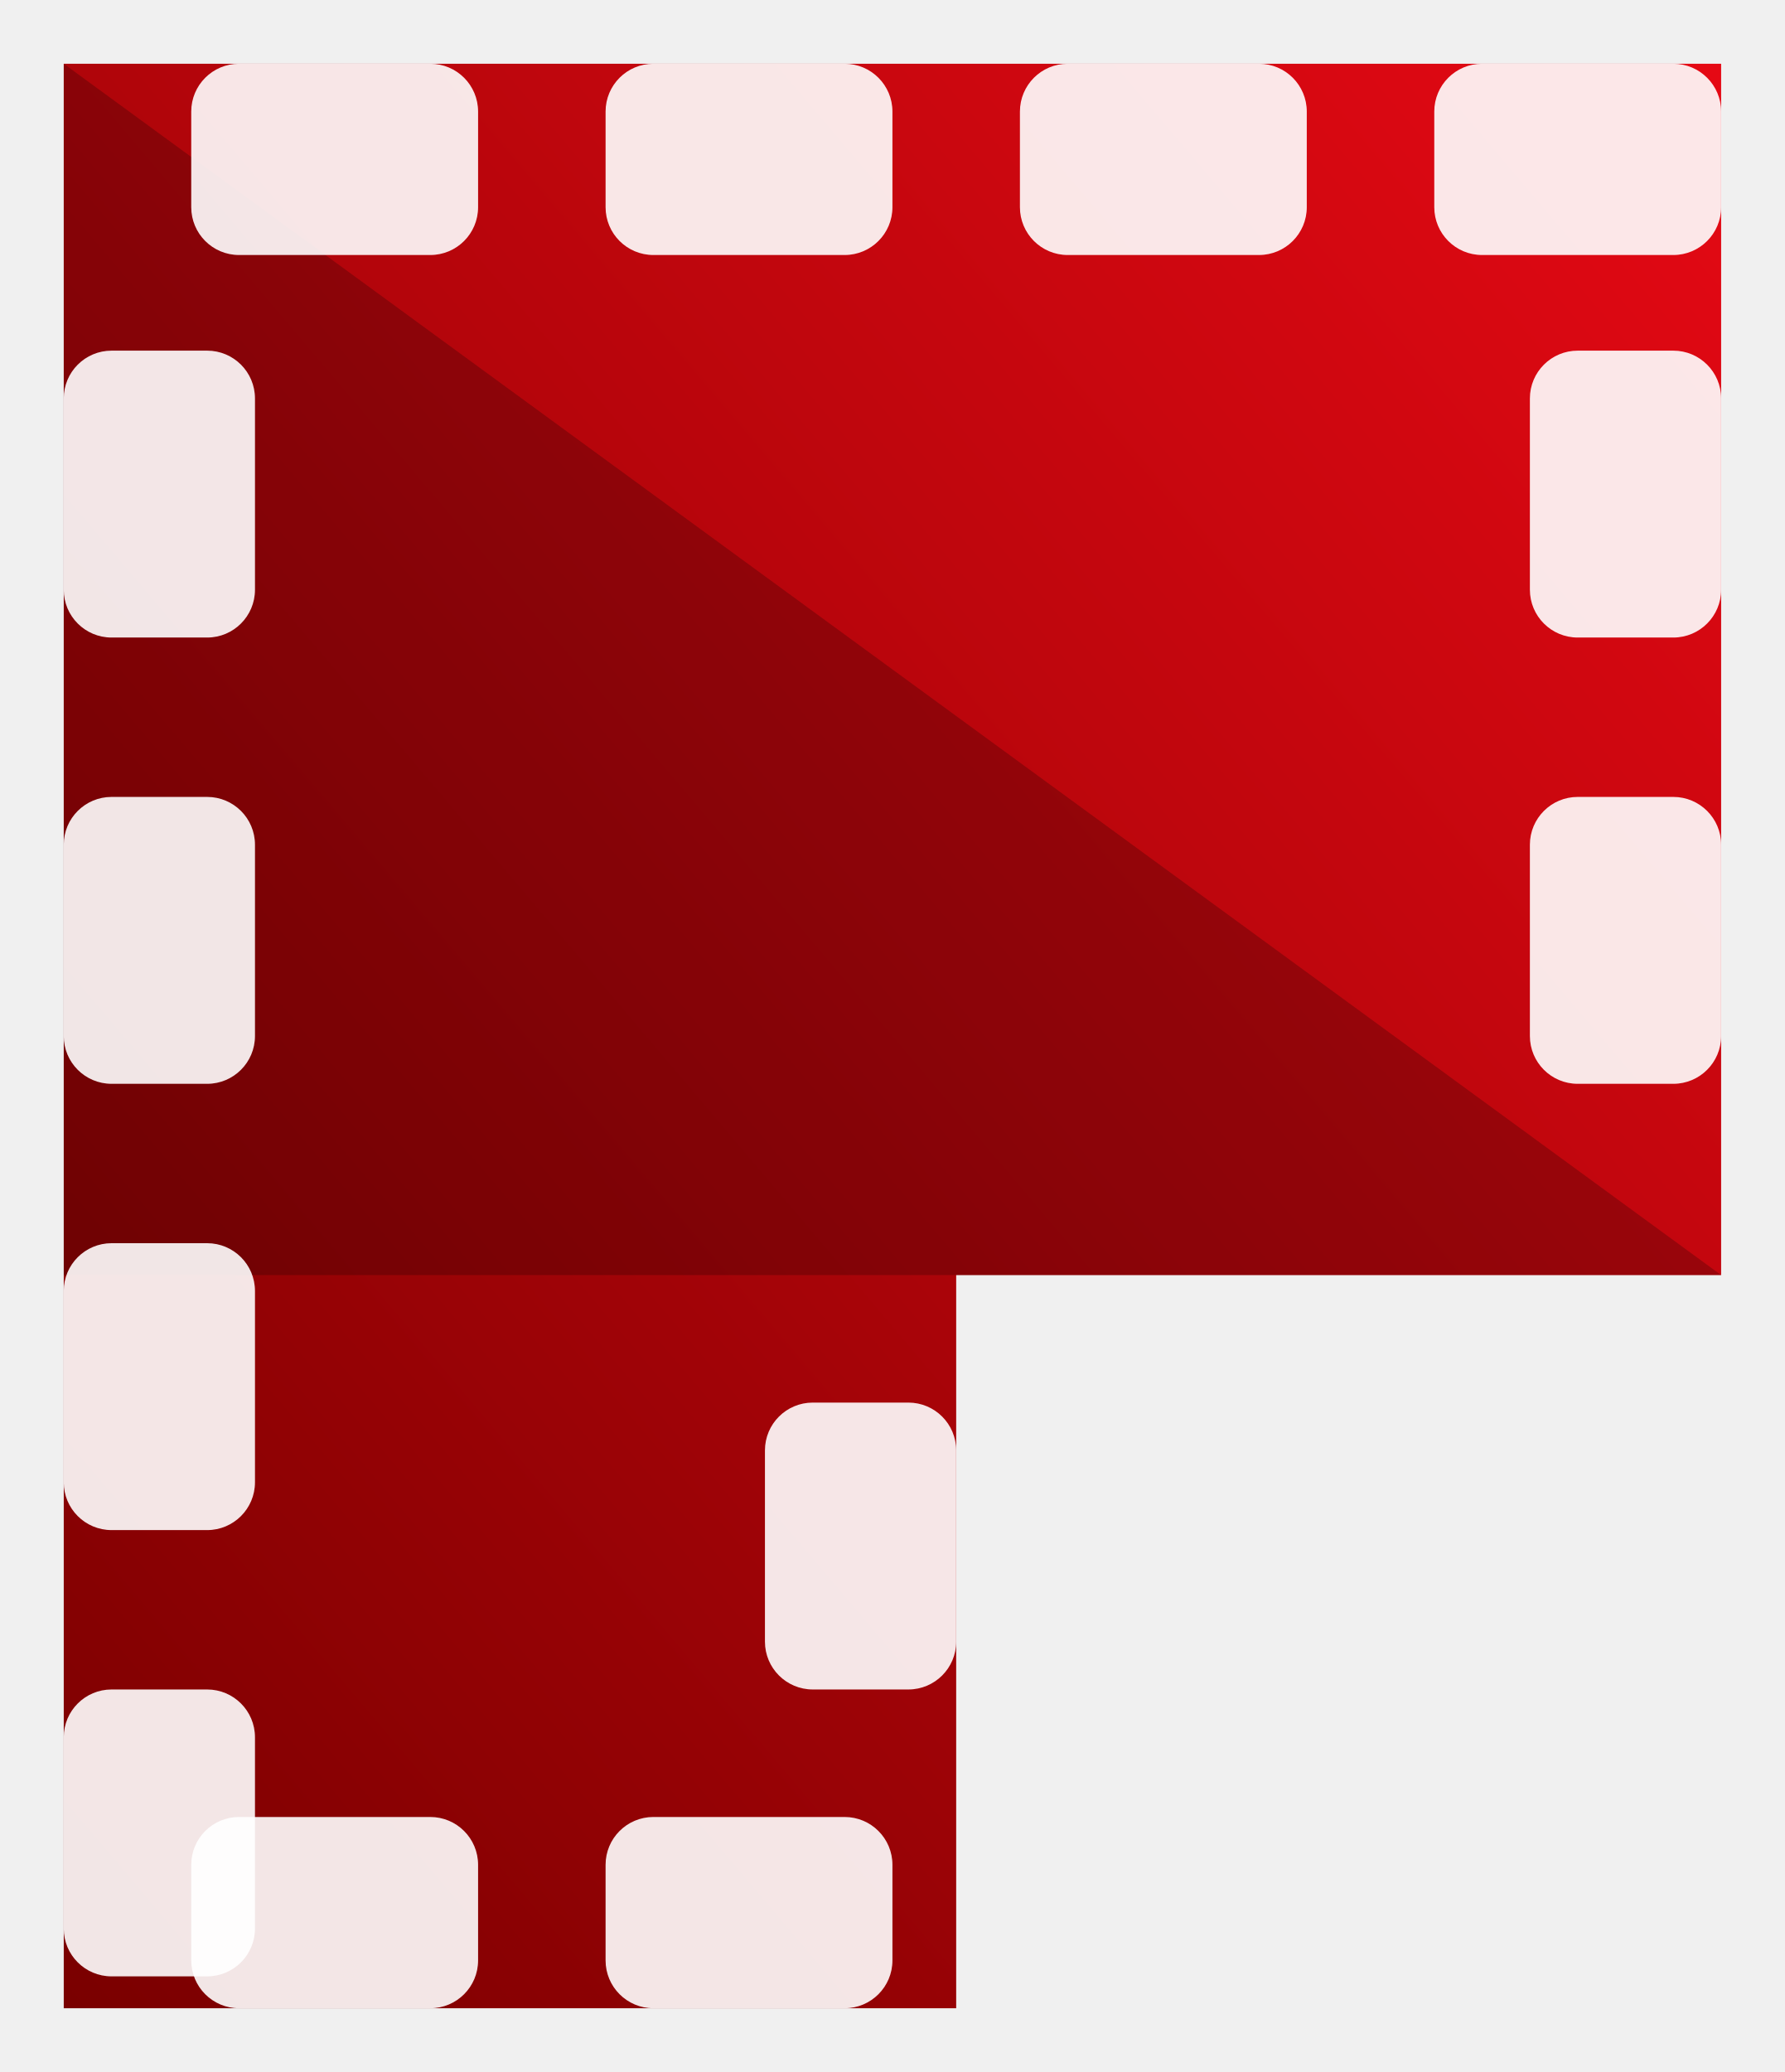
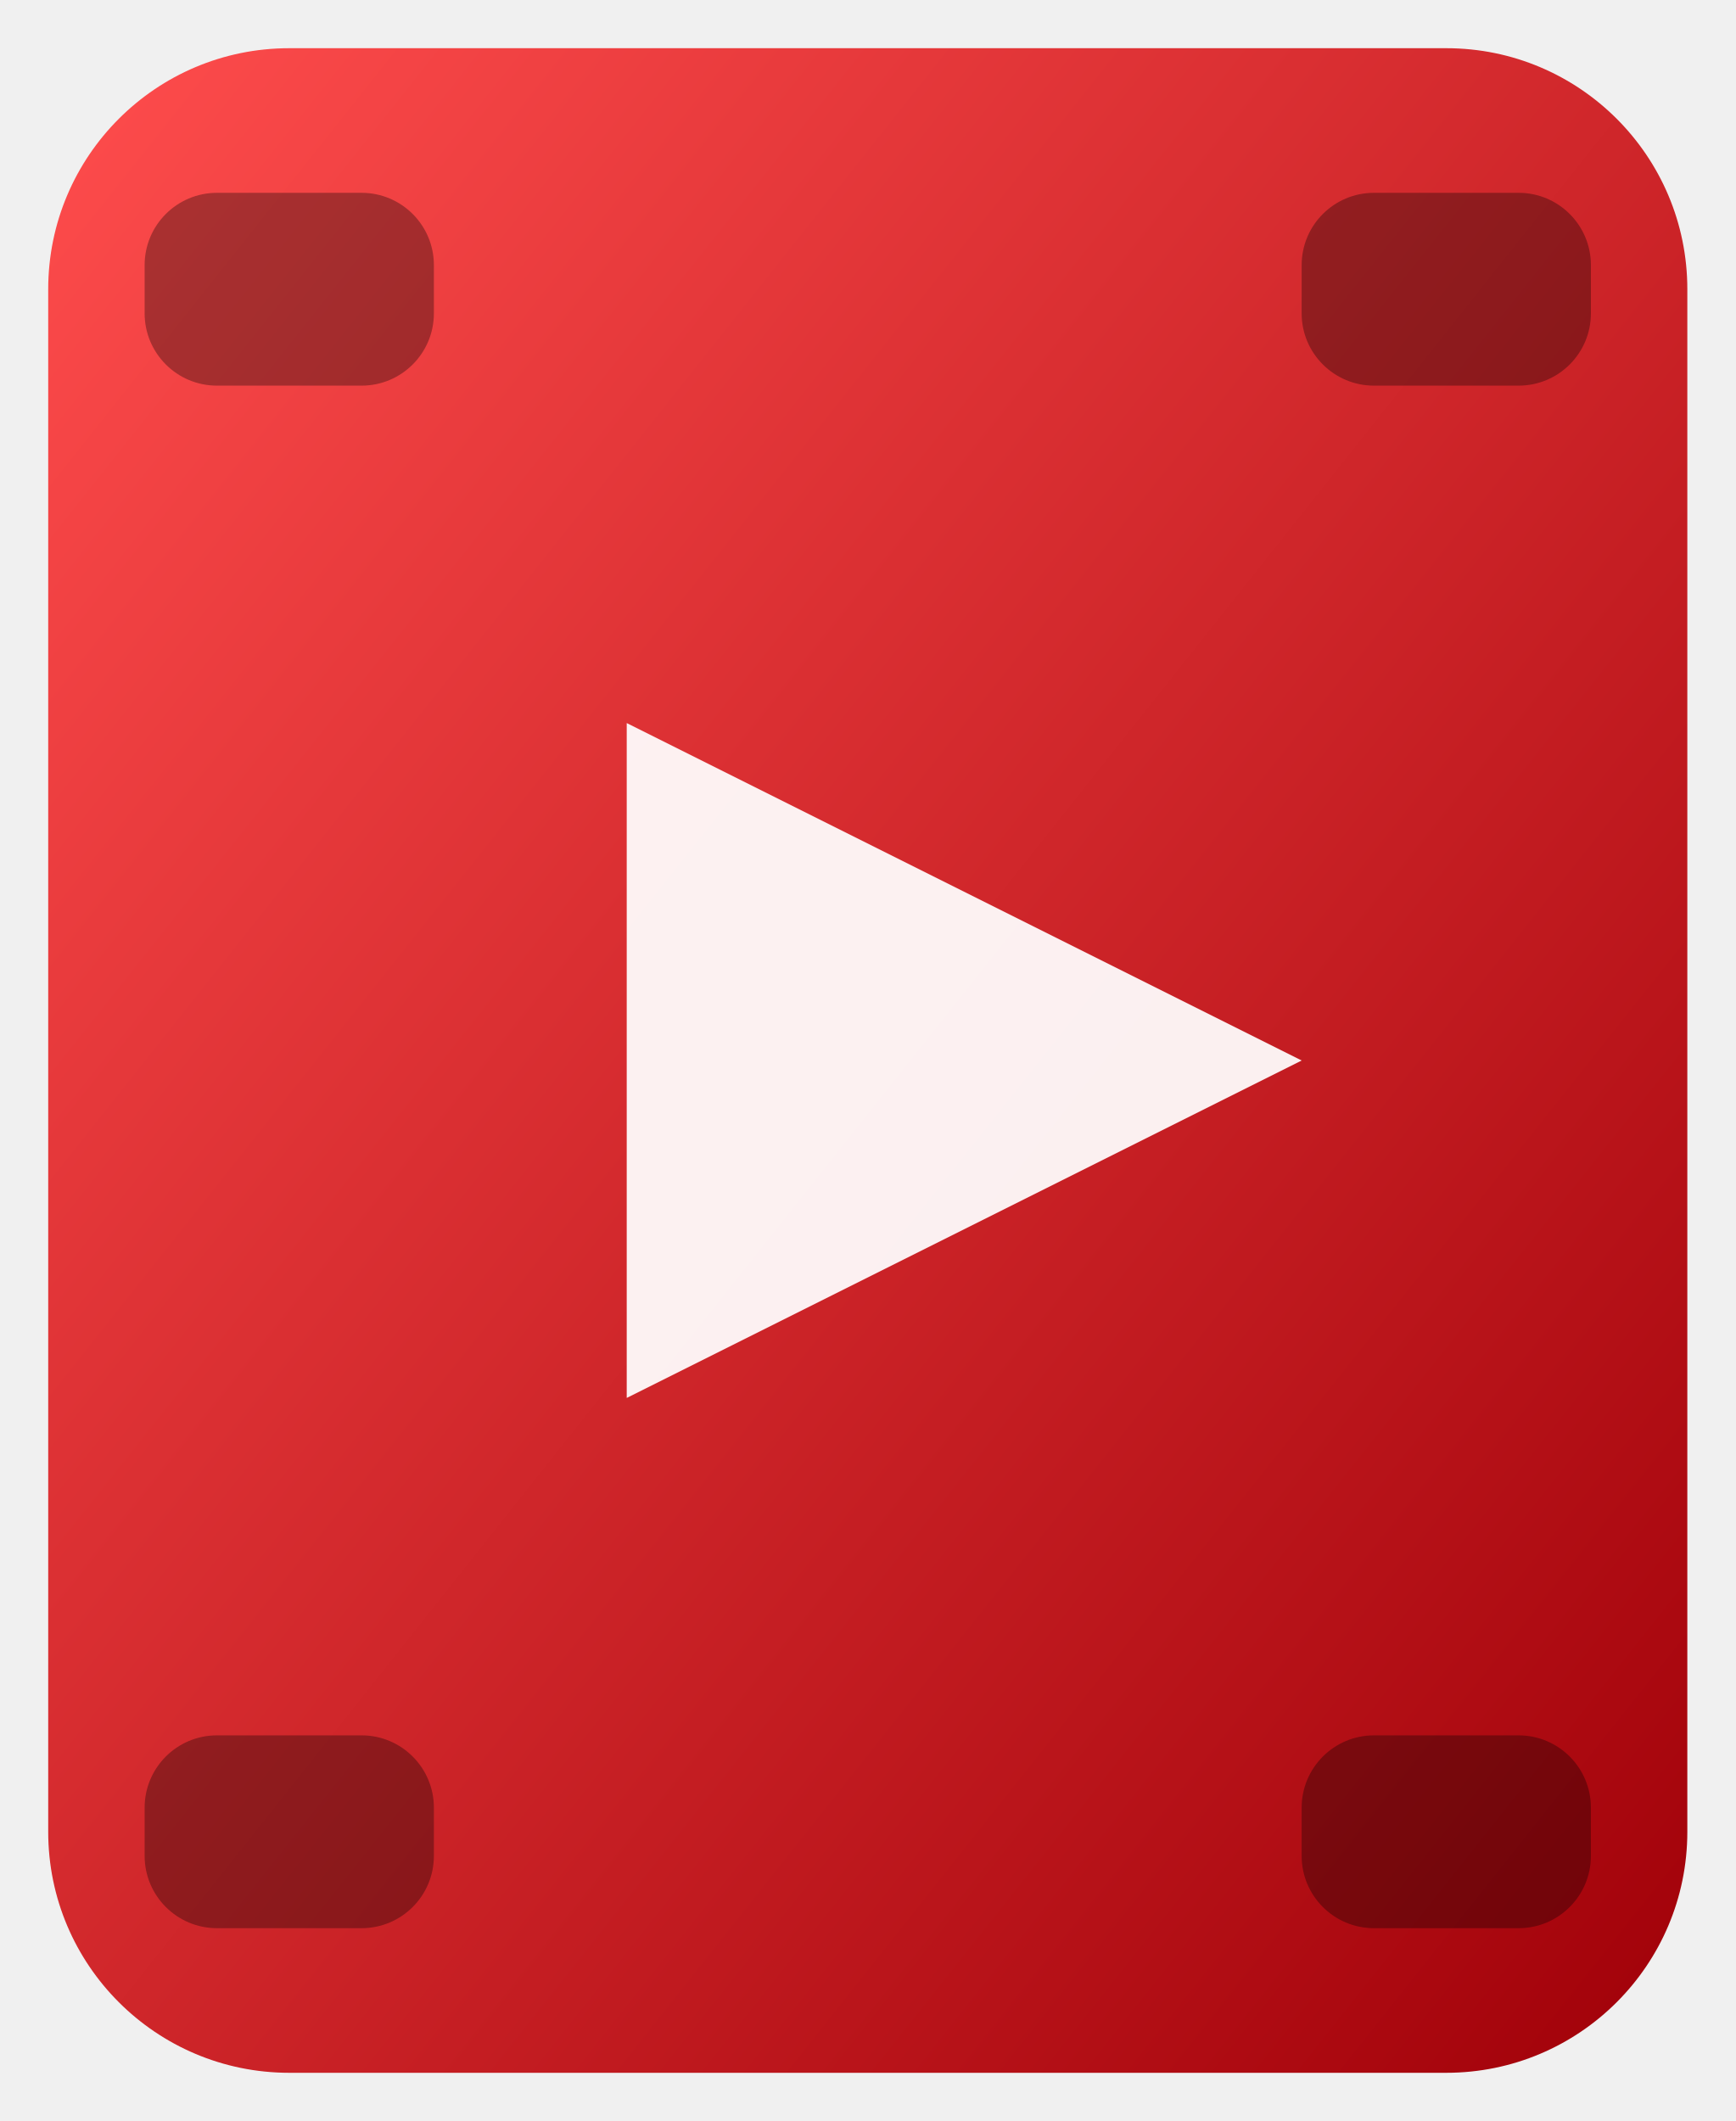
- <svg xmlns="http://www.w3.org/2000/svg" viewBox="0 0 56 65" fill="none">
+ <svg xmlns="http://www.w3.org/2000/svg" viewBox="0 0 36 44" fill="none">
  <defs>
-     <linearGradient id="fv-g" x1="0" y1="1" x2="1" y2="0">
-       <stop offset="0%" stop-color="#7a0000" />
-       <stop offset="100%" stop-color="#e50914" />
+     <linearGradient id="cv-logo-grad" x1="0" y1="0" x2="1" y2="1">
+       <stop offset="0%" stop-color="#ff4d4d" />
+       <stop offset="100%" stop-color="#a00008" />
    </linearGradient>
  </defs>
-   <path d="M2,2 H54 V40 H30 V63 H2 Z" fill="url(#fv-g)" />
-   <polygon points="2,2 54,40 2,40" fill="rgba(0,0,0,0.22)" />
-   <rect x="6" y="2" width="9" height="6" rx="1.5" fill="white" opacity="0.9" />
-   <rect x="19" y="2" width="9" height="6" rx="1.5" fill="white" opacity="0.9" />
-   <rect x="32" y="2" width="9" height="6" rx="1.5" fill="white" opacity="0.9" />
-   <rect x="45" y="2" width="9" height="6" rx="1.5" fill="white" opacity="0.9" />
-   <rect x="2" y="11" width="6" height="9" rx="1.5" fill="white" opacity="0.9" />
-   <rect x="2" y="25" width="6" height="9" rx="1.5" fill="white" opacity="0.9" />
-   <rect x="2" y="39" width="6" height="9" rx="1.5" fill="white" opacity="0.9" />
-   <rect x="2" y="53" width="6" height="9" rx="1.5" fill="white" opacity="0.9" />
-   <rect x="48" y="11" width="6" height="9" rx="1.5" fill="white" opacity="0.9" />
-   <rect x="48" y="25" width="6" height="9" rx="1.5" fill="white" opacity="0.9" />
-   <rect x="6" y="57" width="9" height="6" rx="1.5" fill="white" opacity="0.9" />
-   <rect x="19" y="57" width="9" height="6" rx="1.5" fill="white" opacity="0.9" />
-   <rect x="24" y="44" width="6" height="9" rx="1.5" fill="white" opacity="0.9" />
+   <rect x="1" y="1" width="34" height="42" rx="5" fill="url(#cv-logo-grad)" />
+   <rect x="3" y="4" width="6" height="4" rx="1.5" fill="rgba(0,0,0,0.32)" />
+   <rect x="27" y="4" width="6" height="4" rx="1.5" fill="rgba(0,0,0,0.32)" />
+   <rect x="3" y="36" width="6" height="4" rx="1.5" fill="rgba(0,0,0,0.32)" />
+   <rect x="27" y="36" width="6" height="4" rx="1.5" fill="rgba(0,0,0,0.32)" />
+   <polygon points="13,15 13,29 27,22" fill="rgba(255,255,255,0.93)" />
</svg>
